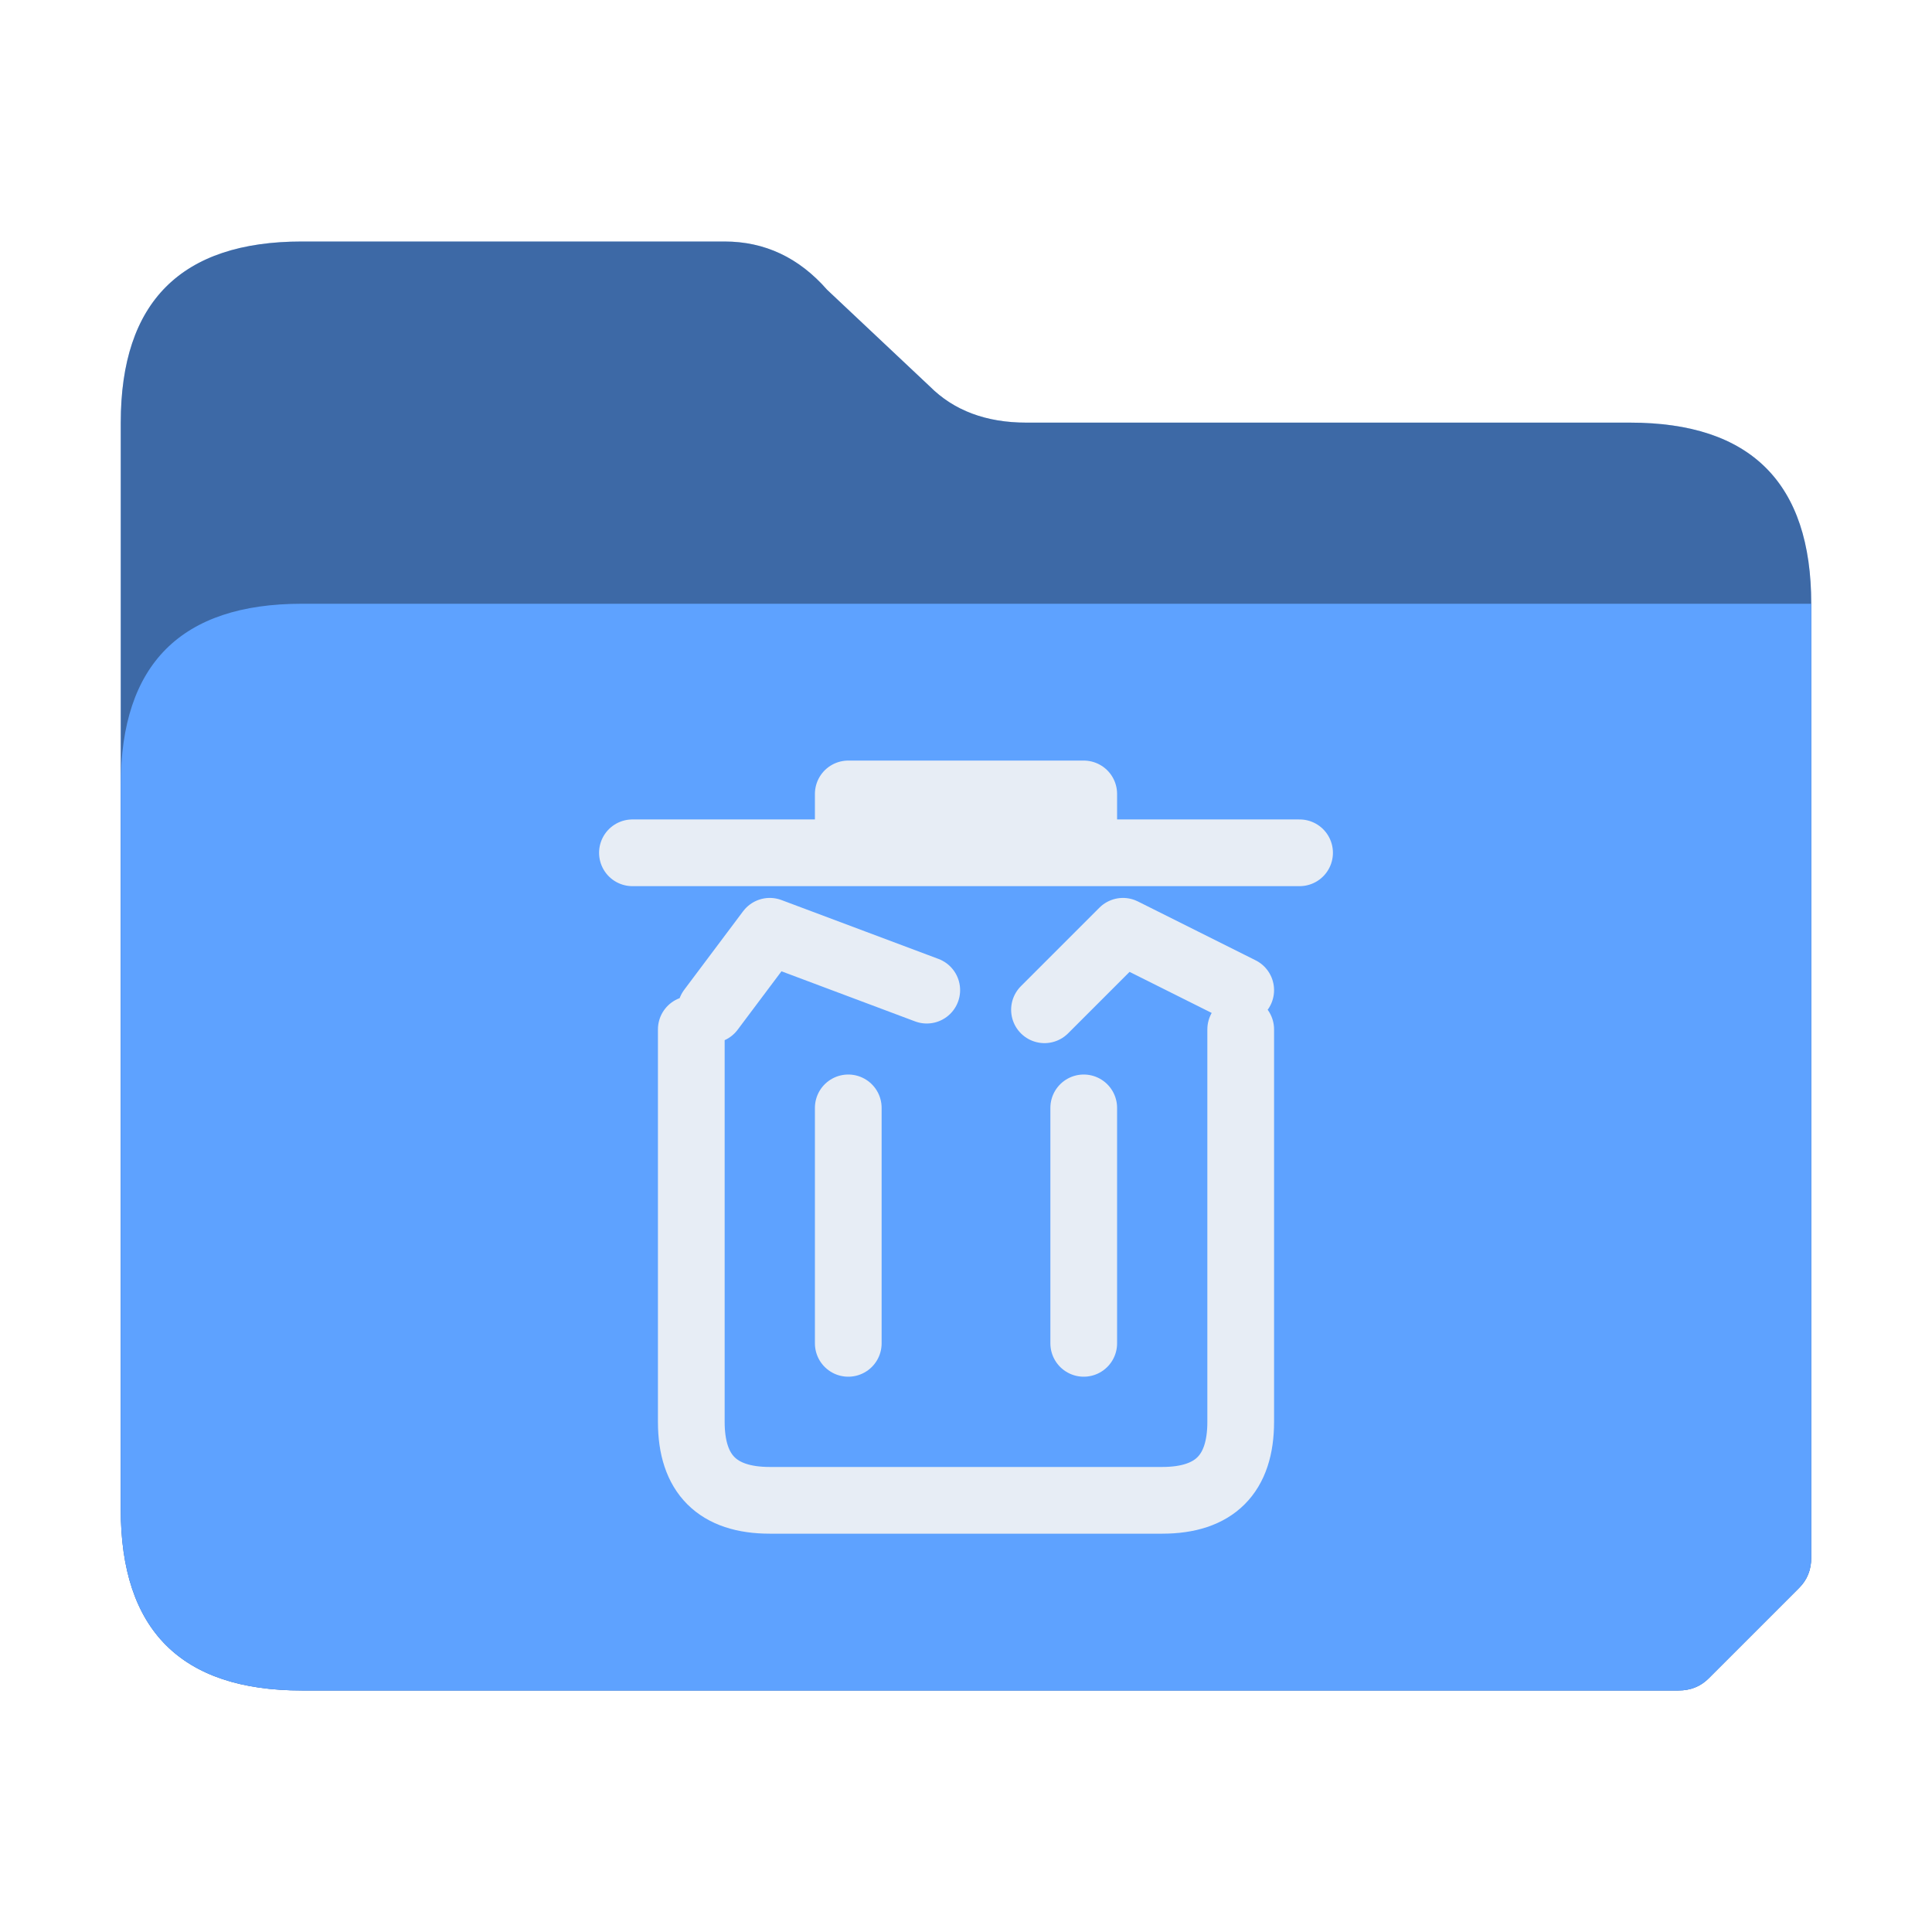
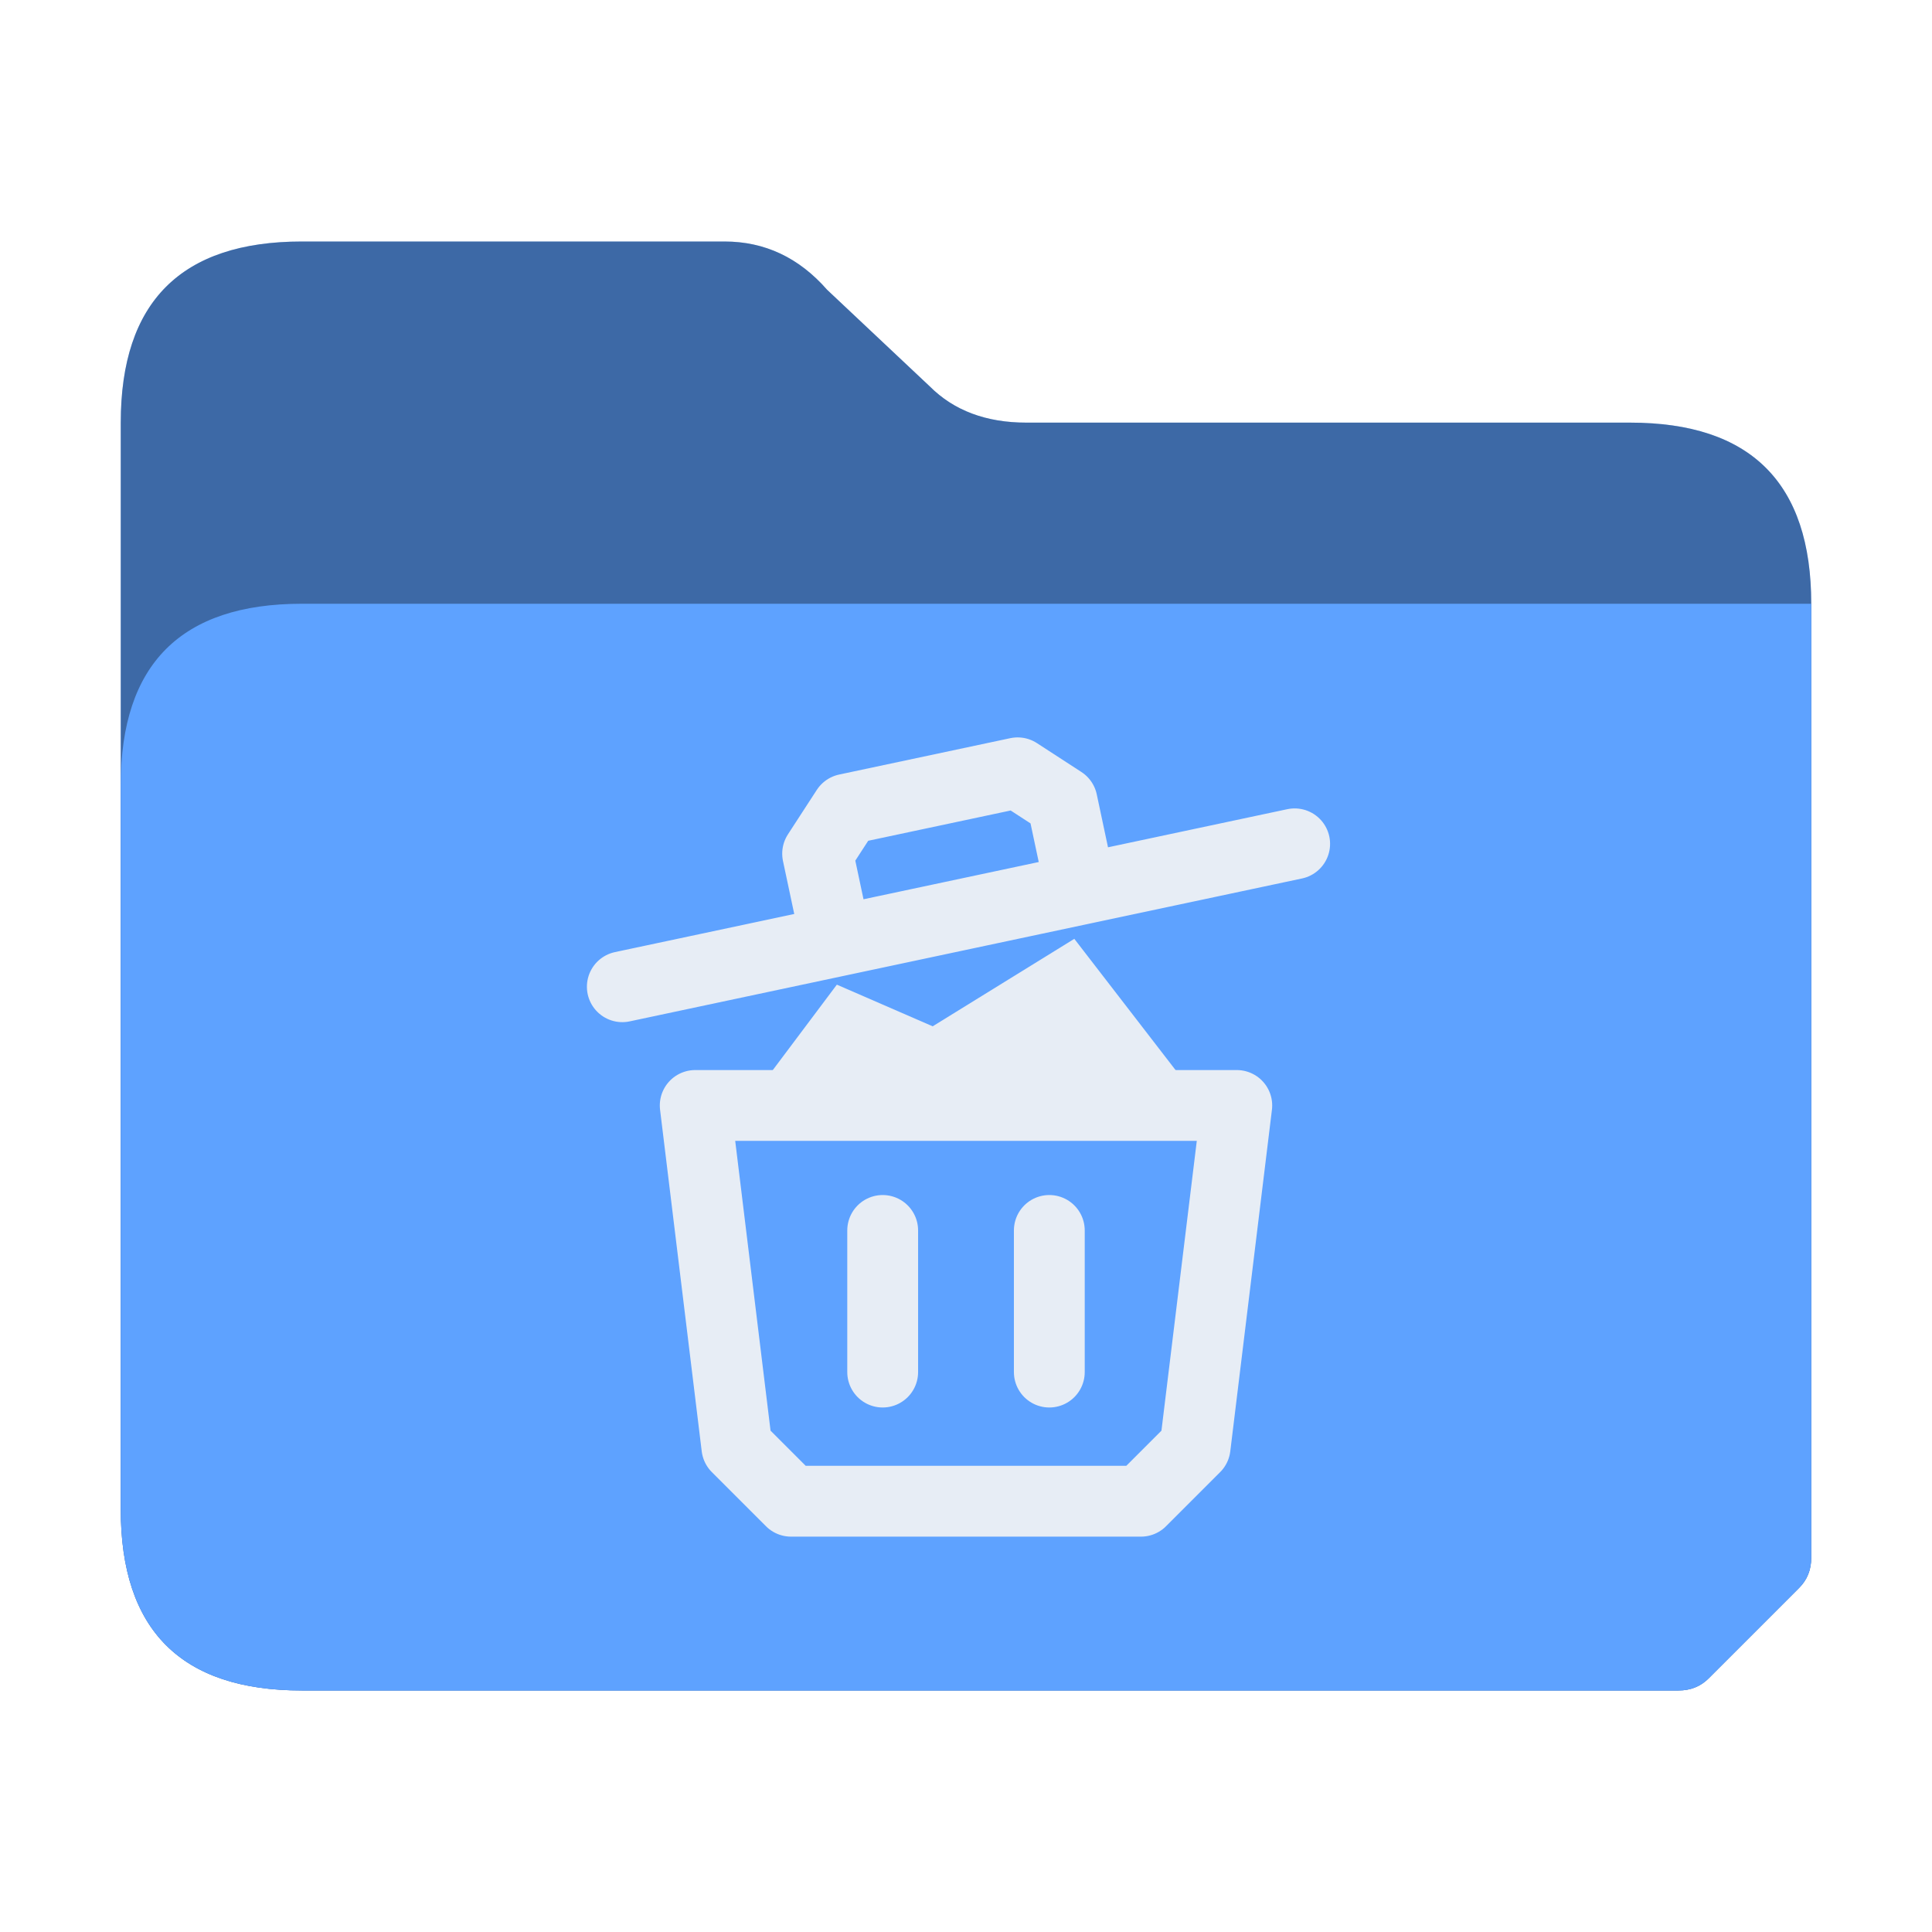
<svg xmlns="http://www.w3.org/2000/svg" width="32" height="32" viewBox="0 0 32 32">
  <style id="current-color-scheme" type="text/css">
 .ColorScheme-Text { color:#e7edf5; }
 .ColorScheme-Background { color:#0c1118; }
 .ColorScheme-Highlight { color:#5ea2ff; }
 .ColorScheme-HighlightedText { color:#081018; }
 .ColorScheme-PositiveText { color:#79d97f; }
 .ColorScheme-NeutralText { color:#f2c46b; }
 .ColorScheme-NegativeText { color:#ff718c; }
 .ColorScheme-Accent { color:#5ea2ff; }
</style>
  <path class="ColorScheme-Accent" fill="currentColor" d="M5 4 H12 Q13 4 13.7 4.8 L15.4 6.4 Q16 7 17 7 H27 Q30 7 30 10 V25.8 Q30 26.1 29.8 26.3 L28.3 27.8 Q28.1 28 27.8 28 H5 Q2 28 2 25 V7 Q2 4 5 4 Z" />
  <path d="M5 4 H12 Q13 4 13.7 4.8 L15.4 6.4 Q16 7 17 7 H27 Q30 7 30 10 V25.8 Q30 26.1 29.8 26.3 L28.3 27.8 Q28.1 28 27.8 28 H5 Q2 28 2 25 V7 Q2 4 5 4 Z" id="back-shading" fill="#000000" fill-opacity=".35" />
  <path class="ColorScheme-Accent" fill="currentColor" d="M5 10 H30 V25.8 Q30 26.1 29.8 26.3 L28.3 27.8 Q28.1 28 27.8 28 H5 Q2 28 2 25 V13 Q2 10 5 10 Z" />
-   <g class="ColorScheme-Text" fill="currentColor" />
-   <g class="ColorScheme-Text" fill="currentColor" transform="translate(16 19) scale(.65) translate(-12 -12)">
-     <path id="trash-full" class="ColorScheme-Text" fill="none" stroke="currentColor" stroke-width="1.7" stroke-linejoin="round" stroke-linecap="round" d="M5 9v10q0 2 2 2h10q2 0 2-2V9 M3.5 4.5h17 M9 4.5V3h6v1.5 M5.5 8.5l1.5-2 4 1.5 M14 8.5l2-2 3 1.5 M9 11v6 M15 11v6" />
+   <g class="ColorScheme-Text" fill="currentColor">
+     <g transform="translate(16 19) scale(.69) translate(-12 -12)">
+       <path fill="none" stroke="currentColor" stroke-width="1.7" stroke-linecap="round" stroke-linejoin="round" transform="translate(0 .35) rotate(-12 3.75 7.8)" d="M3.75 7.8h16.5 M9 7.8V5.65l.9-.9h4.2l.9.9V7.8" />
+       <path d="m7.1 10.5 1.8-2.4 2.3 1 3.4-2.1 2.7 3.5Z" />
+       <path fill="none" stroke="currentColor" stroke-width="1.7" stroke-linejoin="round" d="M5.5 11h13l-1 8.2-1.3 1.3H7.8l-1.3-1.3Z" />
+       <path fill="none" stroke="currentColor" stroke-width="1.7" stroke-linecap="round" d="M10 14v3.4m4-3.4v3.4" />
+     </g>
  </g>
</svg>
